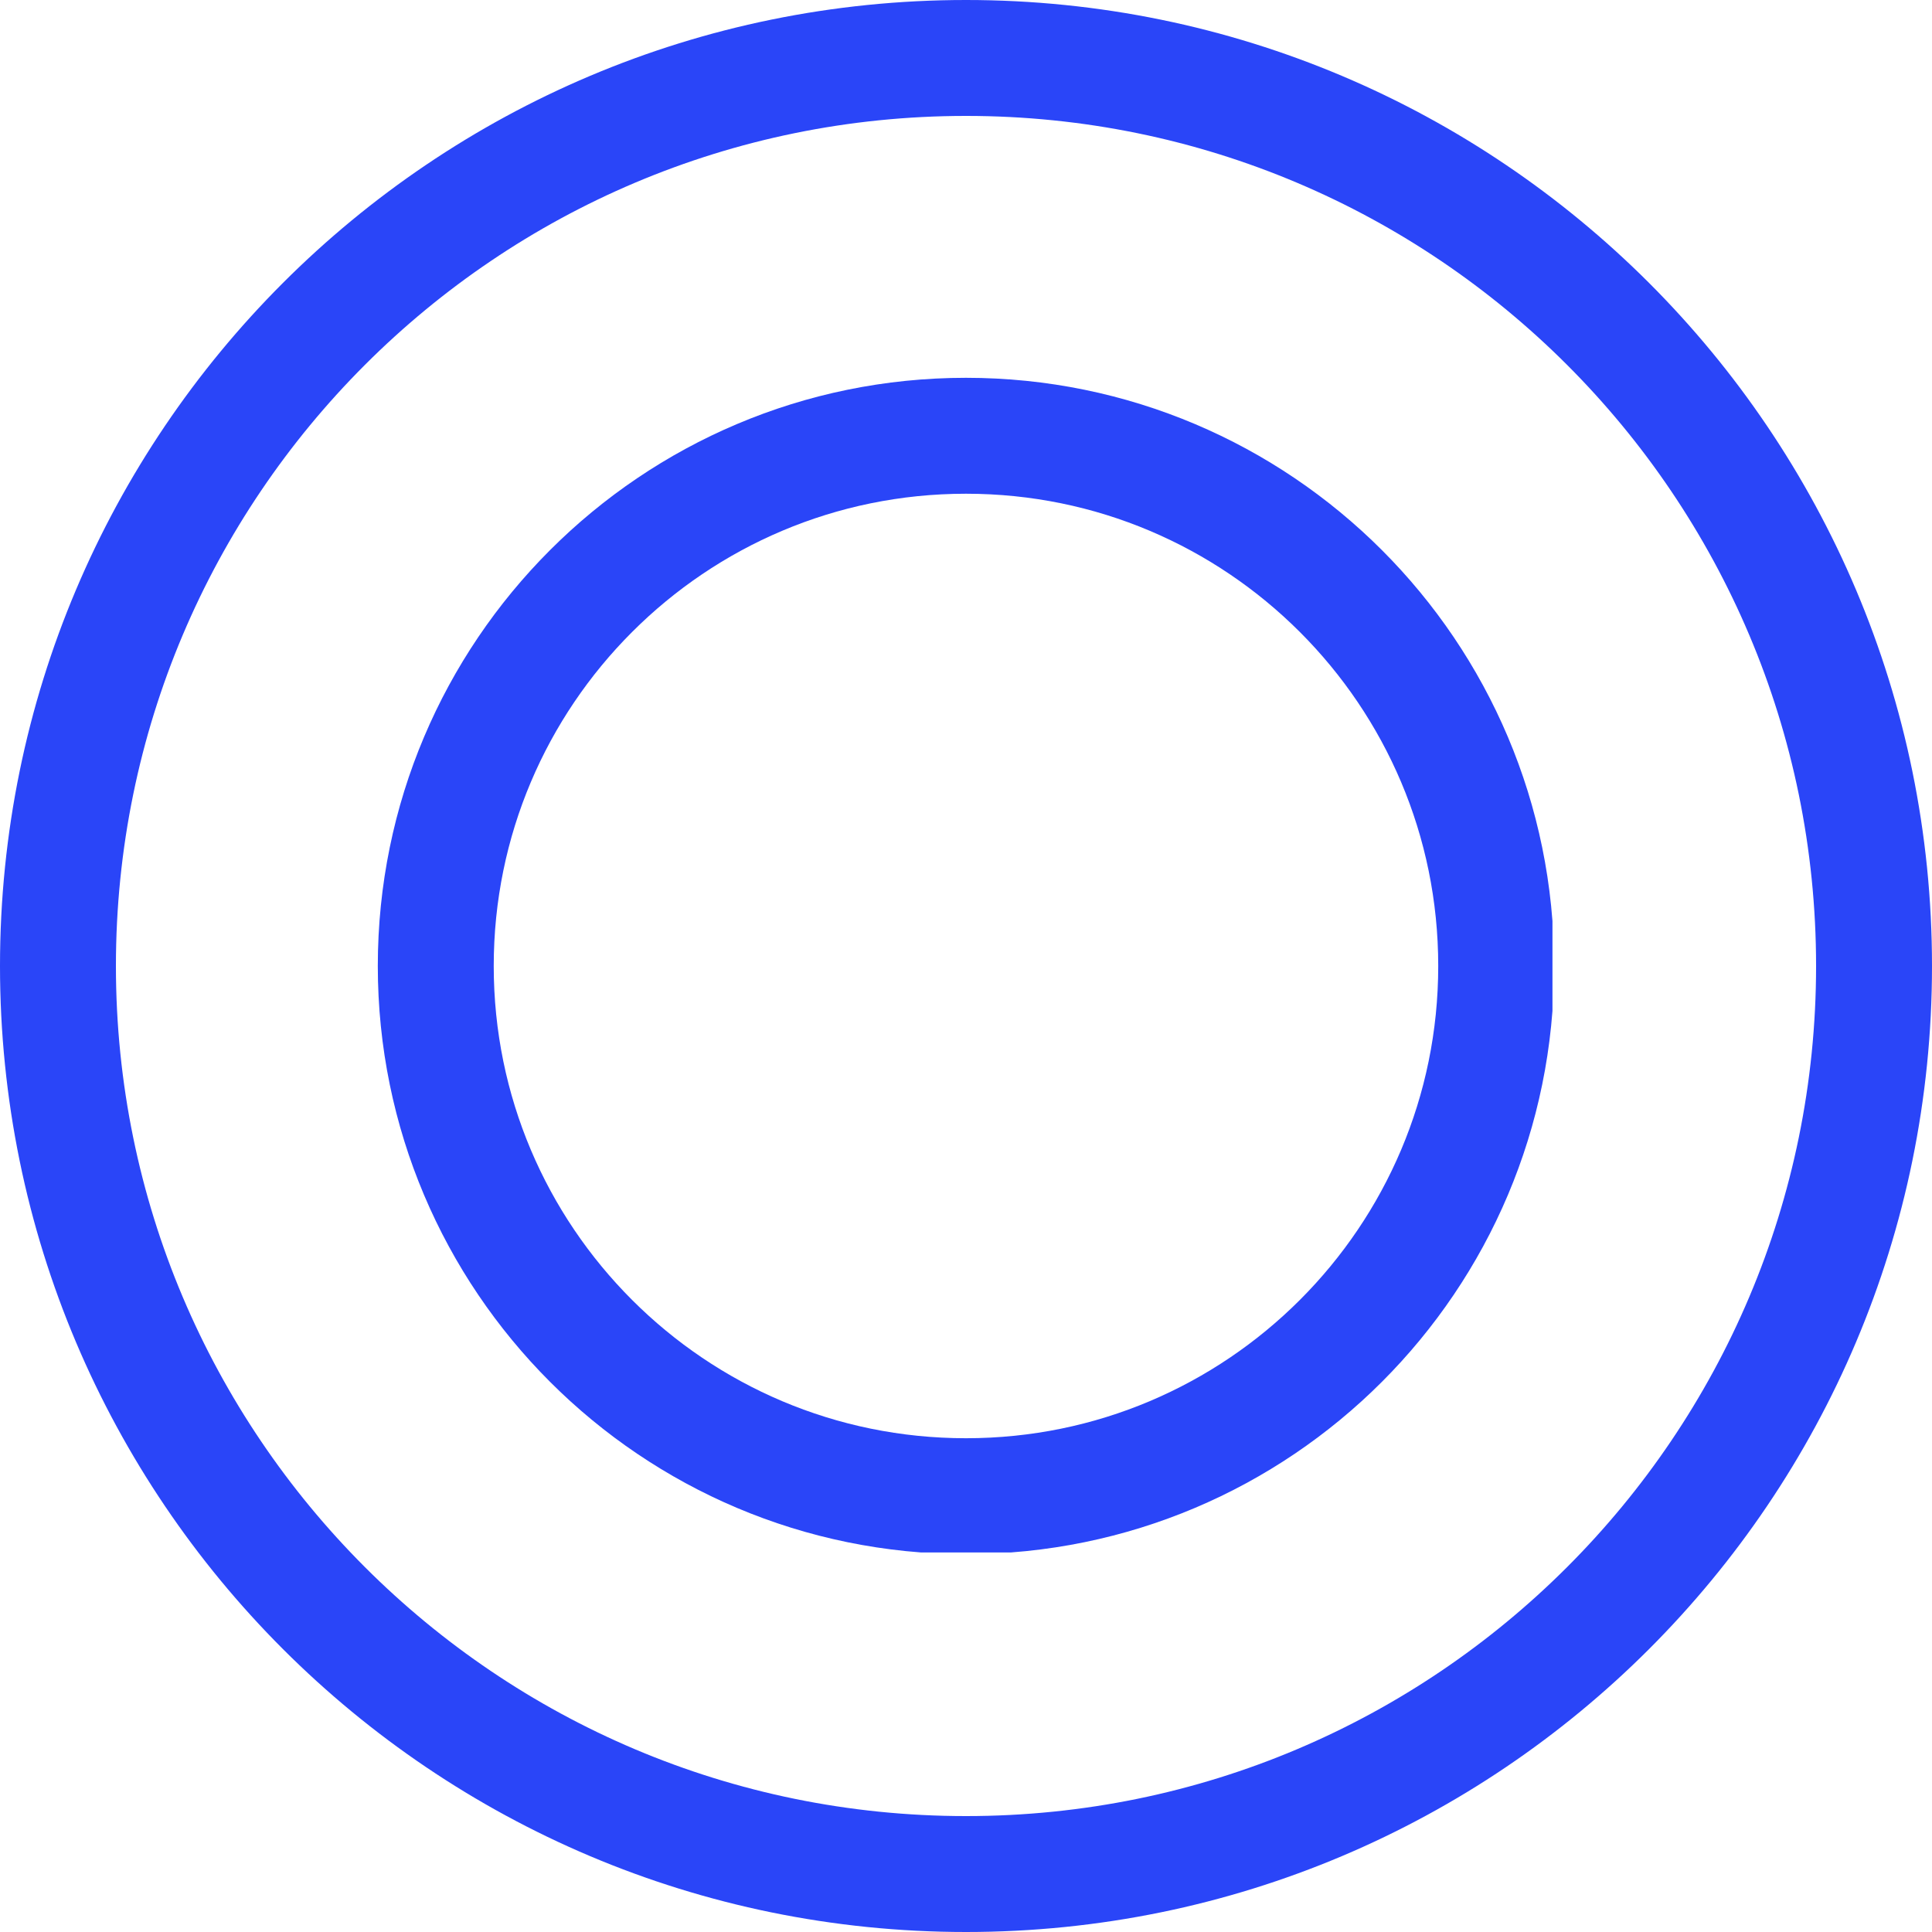
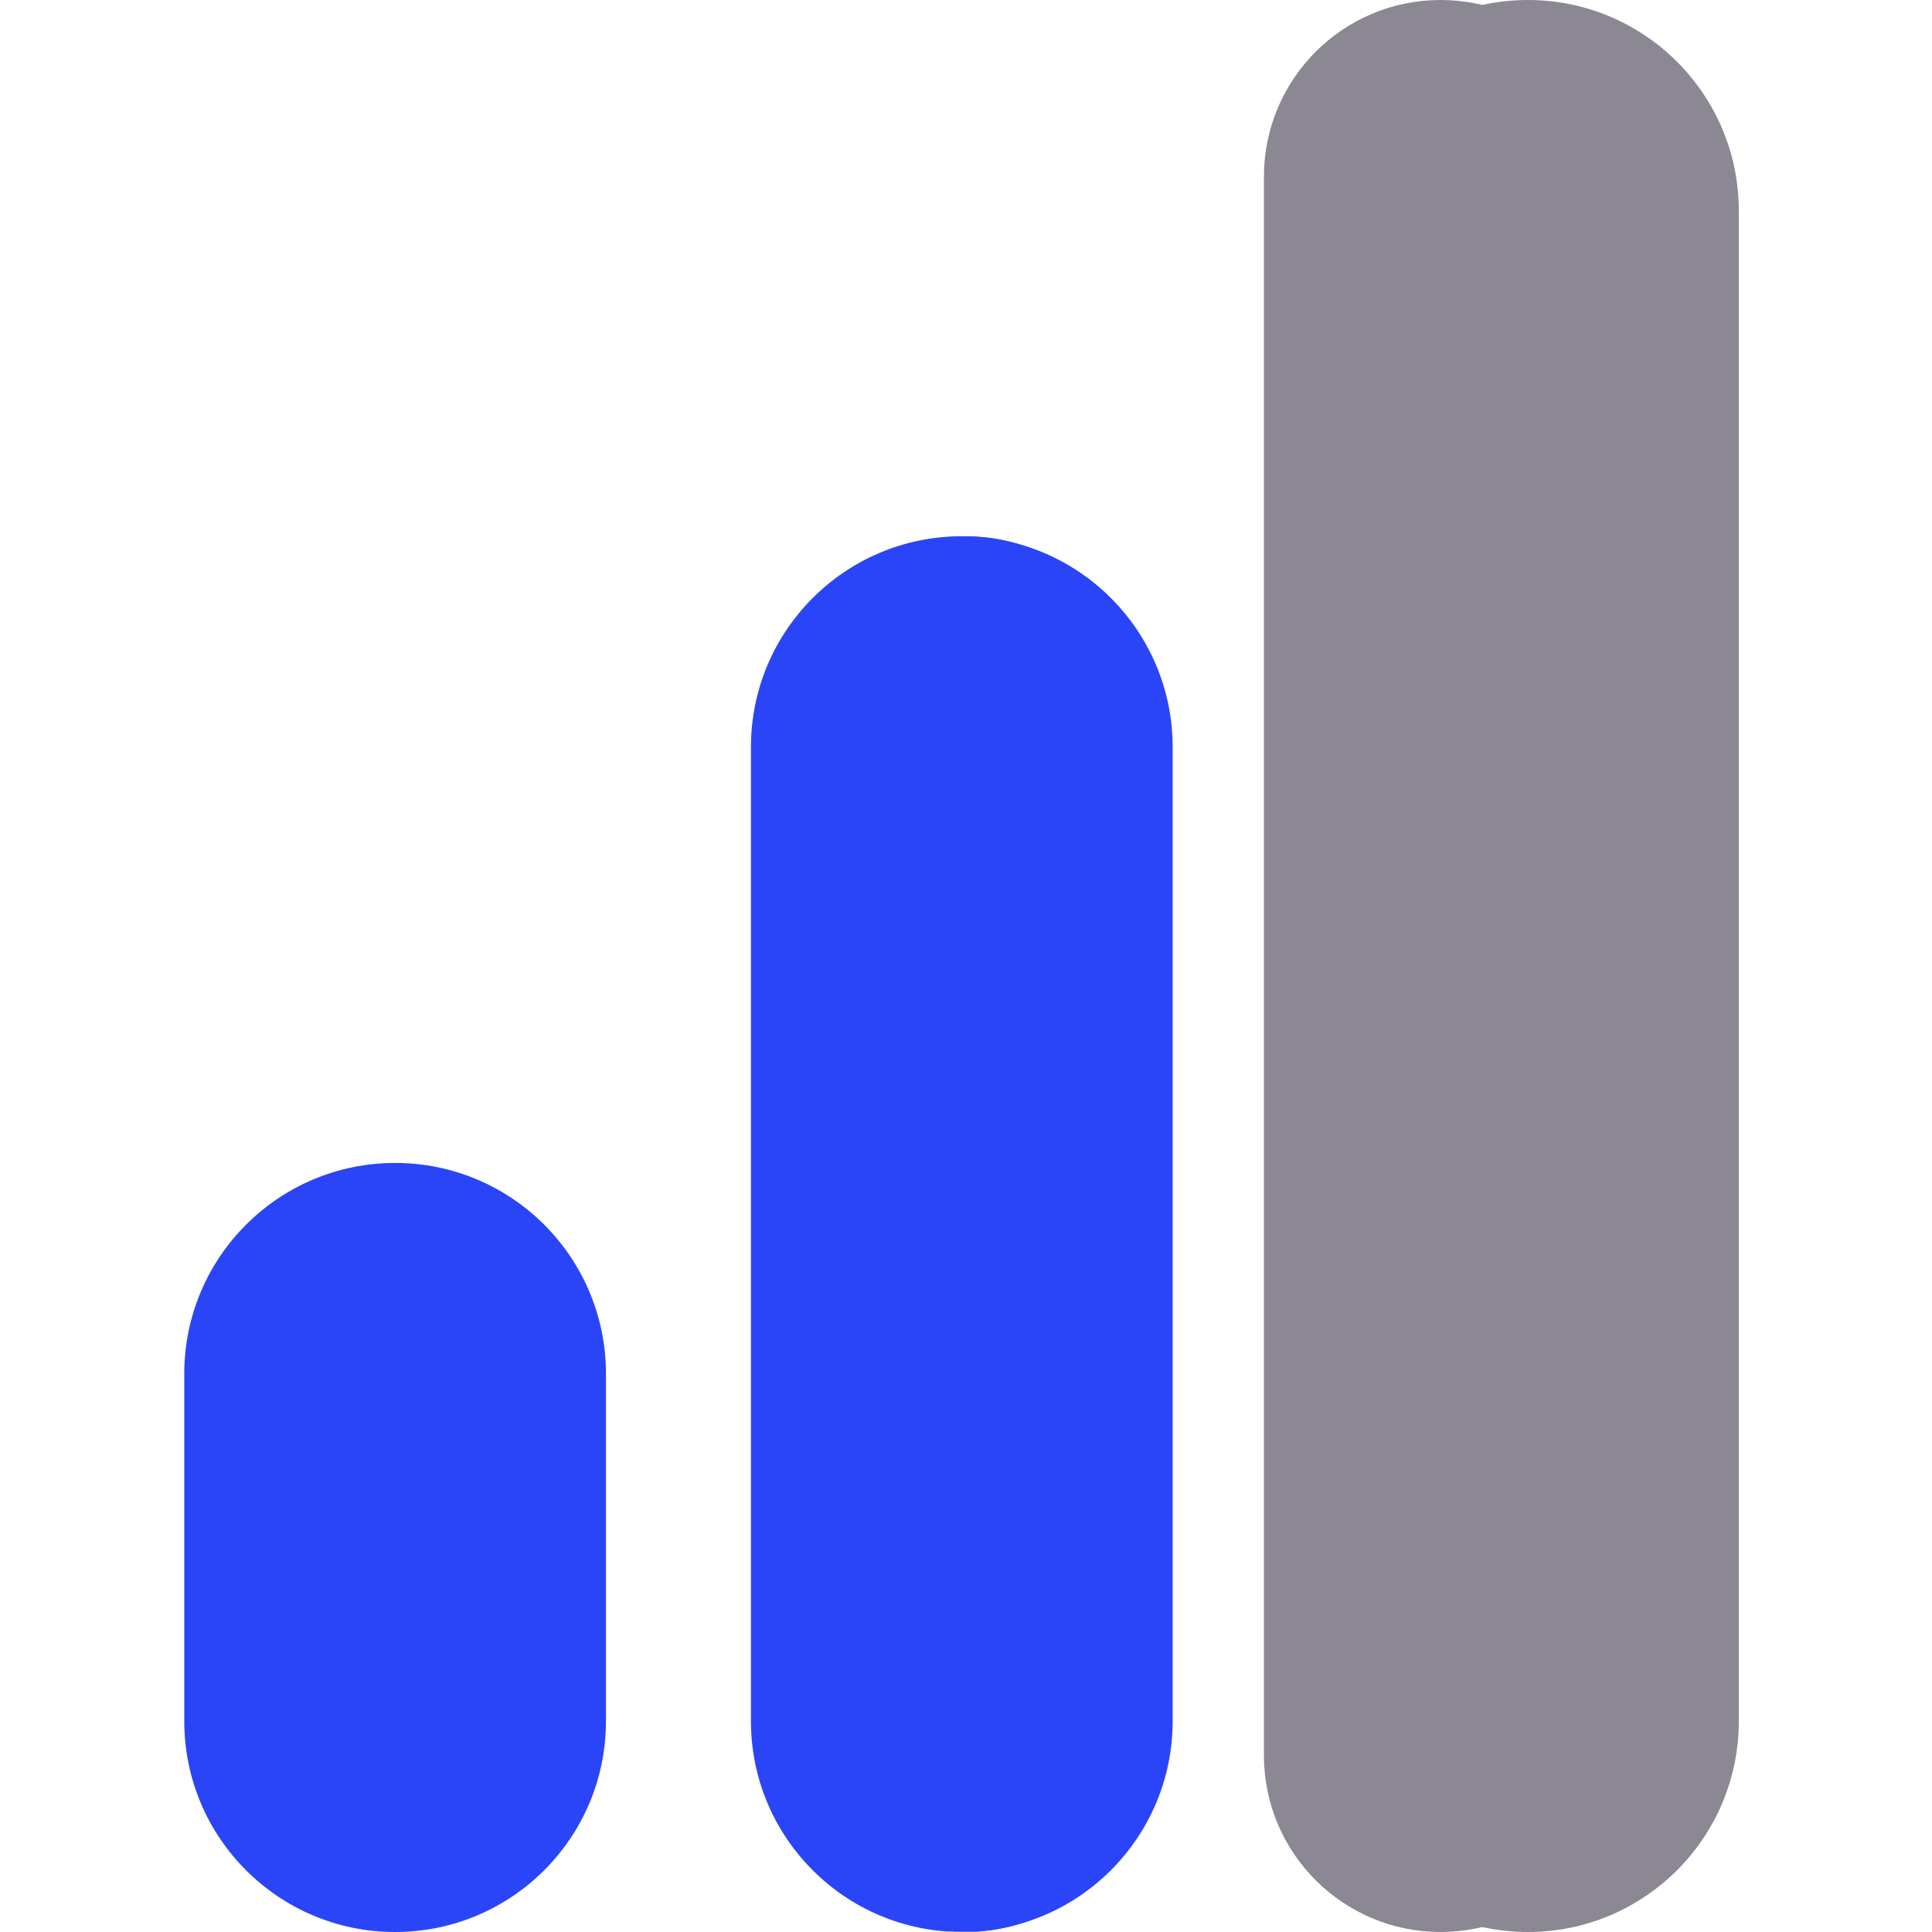
<svg xmlns="http://www.w3.org/2000/svg" width="500" zoomAndPan="magnify" viewBox="0 0 375 375" height="500" preserveAspectRatio="xMidYMid meet" version="1.0">
  <defs>
-     <clipPath id="6d404fc72c">
-       <path d="M 187.5 0 C 83.945 0 0 83.945 0 187.5 C 0 291.055 83.945 375 187.5 375 C 291.055 375 375 291.055 375 187.5 C 375 83.945 291.055 0 187.5 0 Z M 187.5 0 " clip-rule="nonzero" />
+     <clipPath id="d83521cc89">
+       <path d="M 153.25 104.086 L 221.832 104.086 L 221.832 375 L 153.25 375 Z M 153.25 104.086 " clip-rule="nonzero" />
    </clipPath>
-     <clipPath id="72fc76cdab">
-       <path d="M 73.332 73.332 L 301.332 73.332 L 301.332 301.332 L 73.332 301.332 Z M 73.332 73.332 " clip-rule="nonzero" />
+     <clipPath id="21edbb7f6d">
+       <path d="M 187.543 104.086 C 206.48 104.086 221.832 119.438 221.832 138.379 L 221.832 340.707 C 221.832 359.648 206.48 375 187.543 375 C 168.605 375 153.25 359.648 153.25 340.707 L 153.25 138.379 C 153.25 119.438 168.605 104.086 187.543 104.086 Z M 187.543 104.086 " clip-rule="nonzero" />
    </clipPath>
-     <clipPath id="97130ae147">
-       <path d="M 187.496 73.332 C 124.445 73.332 73.332 124.445 73.332 187.496 C 73.332 250.547 124.445 301.66 187.496 301.66 C 250.547 301.66 301.66 250.547 301.66 187.496 C 301.66 124.445 250.547 73.332 187.496 73.332 Z M 187.496 73.332 " clip-rule="nonzero" />
+     <clipPath id="d7b899e9ca">
+       <path d="M 245.328 0 L 313.91 0 L 313.91 375 L 245.328 375 Z M 245.328 0 " clip-rule="nonzero" />
+     </clipPath>
+     <clipPath id="fe2f5d3e84">
+       <path d="M 279.617 0 C 298.555 0 313.91 15.352 313.91 34.293 L 313.91 340.707 C 313.91 359.648 298.555 375 279.617 375 C 260.68 375 245.328 359.648 245.328 340.707 L 245.328 34.293 C 245.328 15.352 260.68 0 279.617 0 Z M 279.617 0 " clip-rule="nonzero" />
+     </clipPath>
+     <clipPath id="328264c3cb">
+       <path d="M 35.766 225.727 L 117.617 225.727 L 117.617 375 L 35.766 375 Z M 35.766 225.727 " clip-rule="nonzero" />
+     </clipPath>
+     <clipPath id="af0d4a7485">
+       <path d="M 76.691 225.727 C 99.297 225.727 117.617 244.051 117.617 266.652 L 117.617 334.074 C 117.617 356.676 99.297 375 76.691 375 C 54.09 375 35.766 356.676 35.766 334.074 L 35.766 266.652 C 35.766 244.051 54.09 225.727 76.691 225.727 Z M 76.691 225.727 " clip-rule="nonzero" />
+     </clipPath>
+     <clipPath id="c792831ae6">
+       <path d="M 145.758 104.086 L 227.609 104.086 L 227.609 375 L 145.758 375 Z M 145.758 104.086 " clip-rule="nonzero" />
+     </clipPath>
+     <clipPath id="f08d8556bc">
+       <path d="M 186.684 104.086 C 209.285 104.086 227.609 122.41 227.609 145.012 L 227.609 334.074 C 227.609 356.676 209.285 375 186.684 375 C 164.082 375 145.758 356.676 145.758 334.074 L 145.758 145.012 C 145.758 122.41 164.082 104.086 186.684 104.086 Z M 186.684 104.086 " clip-rule="nonzero" />
+     </clipPath>
+     <clipPath id="592ed1d638">
+       <path d="M 255.648 0 L 337.5 0 L 337.5 375 L 255.648 375 Z M 255.648 0 " clip-rule="nonzero" />
+     </clipPath>
+     <clipPath id="69d8a4f7a4">
+       <path d="M 296.574 0 C 319.176 0 337.5 18.324 337.5 40.926 L 337.5 334.074 C 337.5 356.676 319.176 375 296.574 375 C 273.973 375 255.648 356.676 255.648 334.074 L 255.648 40.926 C 255.648 18.324 273.973 0 296.574 0 Z M 296.574 0 " clip-rule="nonzero" />
    </clipPath>
  </defs>
-   <g clip-path="url(#6d404fc72c)">
-     <path stroke-linecap="butt" transform="matrix(0.75, 0, 0, 0.75, 0.0000045, 0.0000000000009166)" fill="none" stroke-linejoin="miter" d="M 250 -0 C 111.927 -0 -0 111.927 -0 250 C -0 388.073 111.927 500 250 500 C 388.073 500 500 388.073 500 250 C 500 111.927 388.073 -0 250 -0 Z M 250 -0 " stroke="#2a45f8" stroke-width="60" stroke-opacity="1" stroke-miterlimit="4" />
+   <g clip-path="url(#d83521cc89)">
+     <g clip-path="url(#21edbb7f6d)">
+       <path fill="#2a45f8" d="M 153.25 104.086 L 221.832 104.086 L 221.832 374.93 L 153.25 374.93 Z M 153.25 104.086 " fill-opacity="1" fill-rule="nonzero" />
+     </g>
  </g>
-   <g clip-path="url(#72fc76cdab)">
-     <g clip-path="url(#97130ae147)">
-       <path stroke-linecap="butt" transform="matrix(0.75, 0, 0, 0.75, 73.33085, 73.33084)" fill="none" stroke-linejoin="miter" d="M 152.22 0.002 C 68.153 0.002 0.002 68.153 0.002 152.22 C 0.002 236.288 68.153 304.439 152.22 304.439 C 236.288 304.439 304.439 236.288 304.439 152.22 C 304.439 68.153 236.288 0.002 152.22 0.002 Z M 152.22 0.002 " stroke="#2a45f8" stroke-width="60" stroke-opacity="1" stroke-miterlimit="4" />
+   <g clip-path="url(#d7b899e9ca)">
+     <g clip-path="url(#fe2f5d3e84)">
+       <path fill="#8b8793" d="M 245.328 0 L 313.91 0 L 313.91 375.059 L 245.328 375.059 Z M 245.328 0 " fill-opacity="1" fill-rule="nonzero" />
+     </g>
+   </g>
+   <g clip-path="url(#328264c3cb)">
+     <g clip-path="url(#af0d4a7485)">
+       <path fill="#2a45f8" d="M 35.766 225.727 L 117.617 225.727 L 117.617 375.043 L 35.766 375.043 Z M 35.766 225.727 " fill-opacity="1" fill-rule="nonzero" />
+     </g>
+   </g>
+   <g clip-path="url(#c792831ae6)">
+     <g clip-path="url(#f08d8556bc)">
+       <path fill="#2a45f8" d="M 145.758 104.086 L 227.609 104.086 L 227.609 374.898 L 145.758 374.898 Z M 145.758 104.086 " fill-opacity="1" fill-rule="nonzero" />
+     </g>
+   </g>
+   <g clip-path="url(#592ed1d638)">
+     <g clip-path="url(#69d8a4f7a4)">
+       <path fill="#8b8793" d="M 255.648 0 L 337.5 0 L 337.5 375.043 L 255.648 375.043 Z M 255.648 0 " fill-opacity="1" fill-rule="nonzero" />
    </g>
  </g>
</svg>
